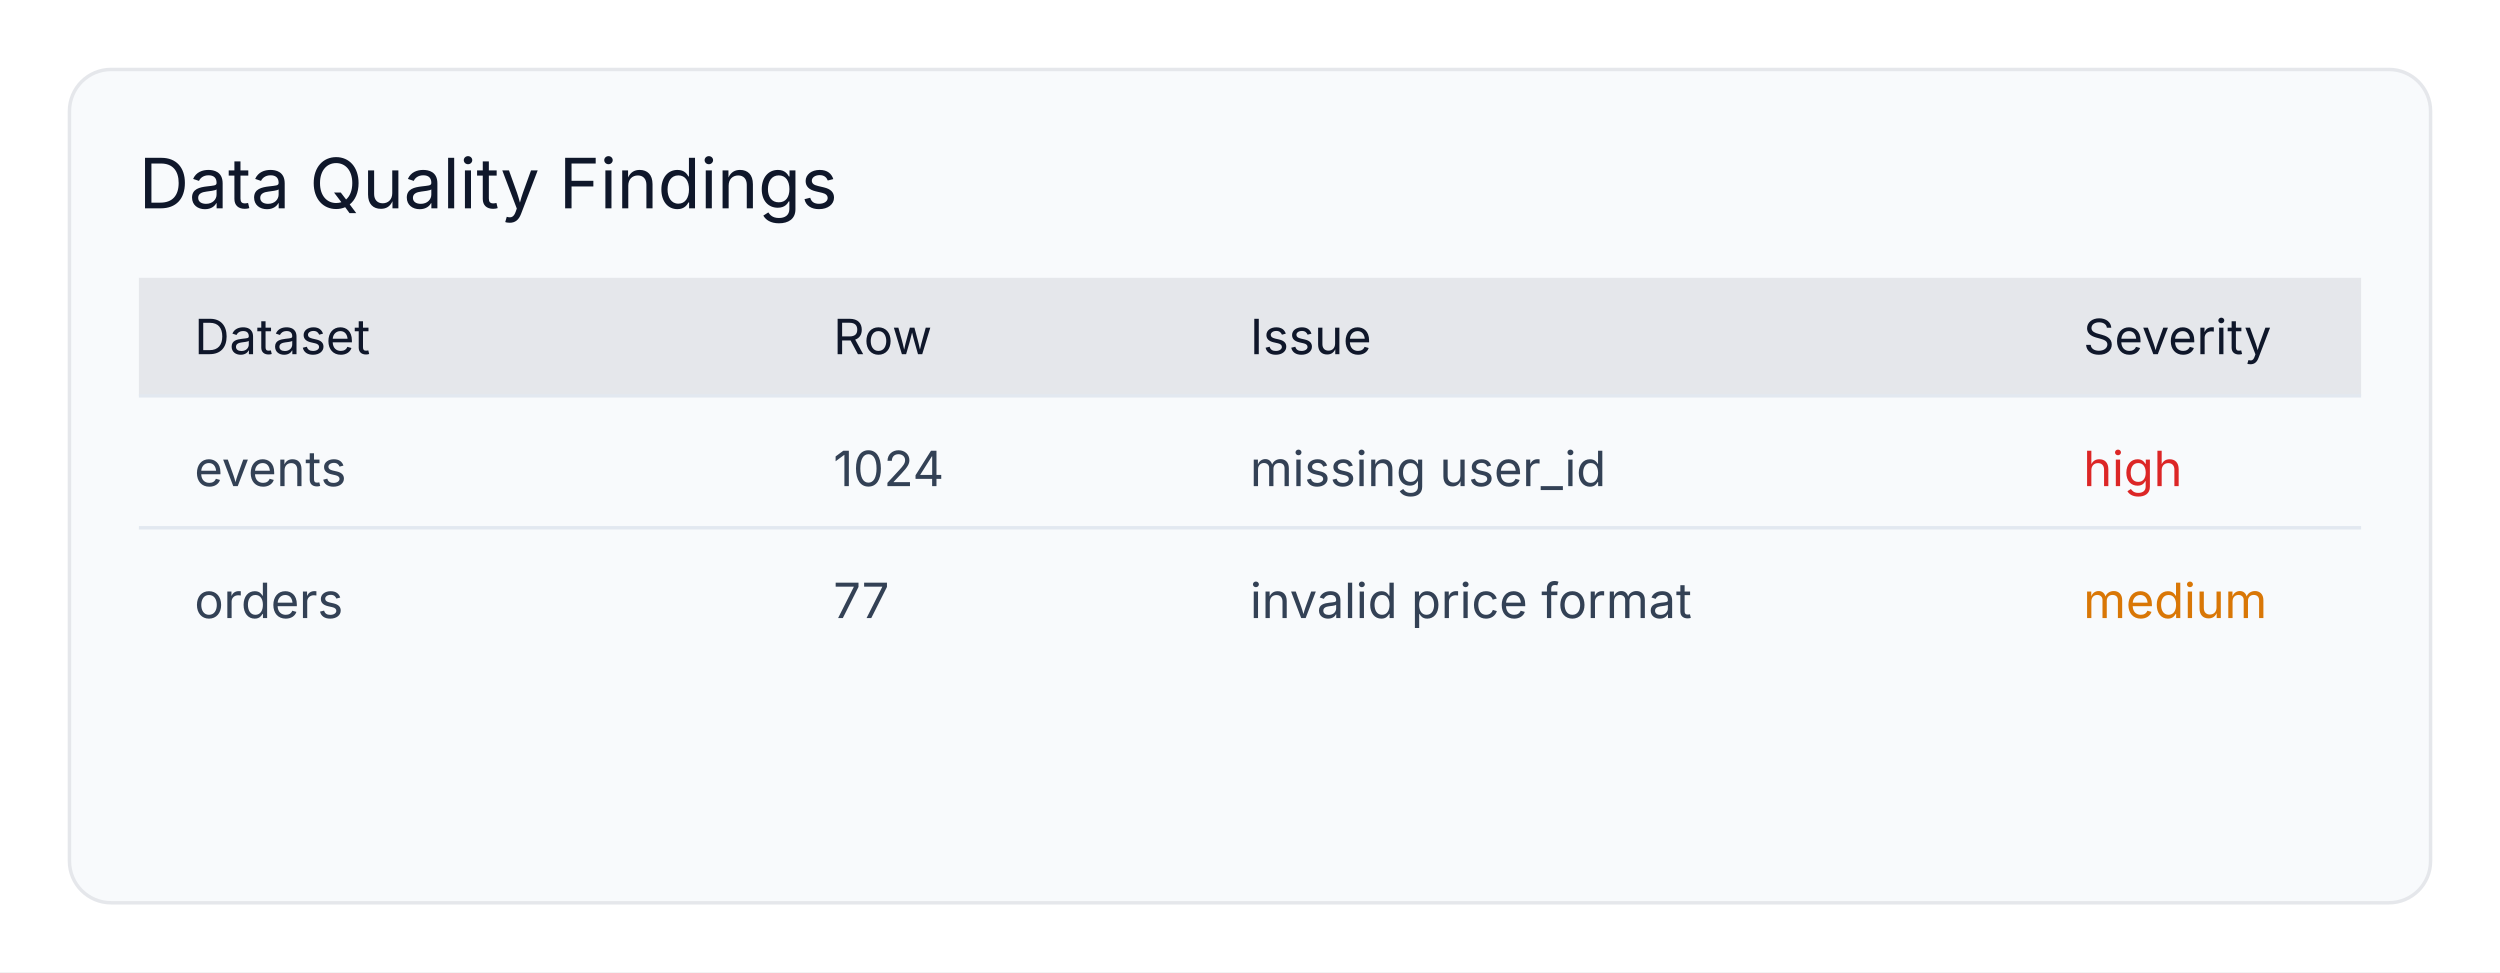
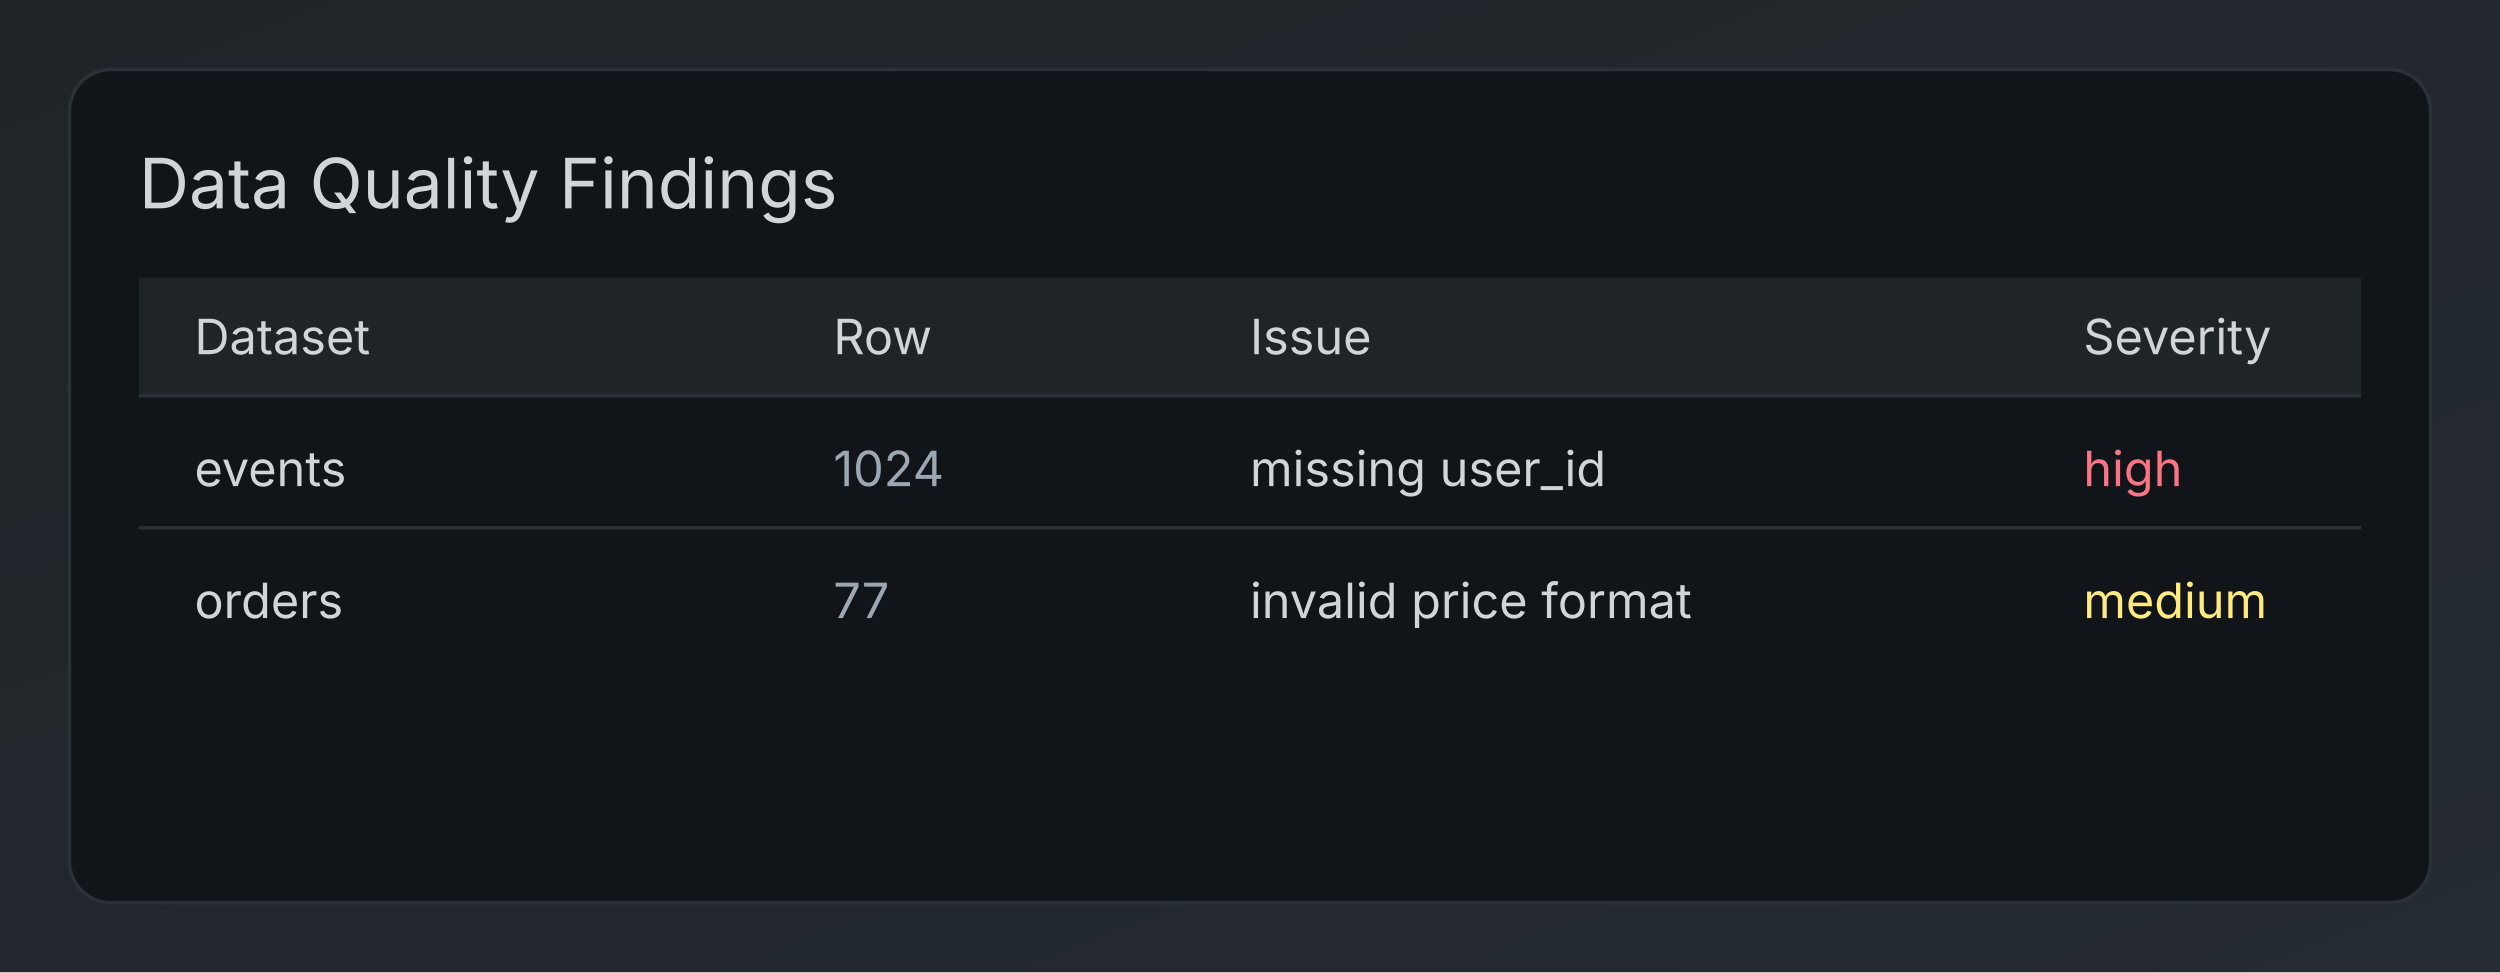
<svg xmlns="http://www.w3.org/2000/svg" width="720" height="280" viewBox="0 0 720 280">
-   <rect width="100%" height="100%" fill="#ffffff" />
-   <rect x="20" y="20" width="680" height="240" rx="12" ry="12" fill="#f8fafc" stroke="#e5e7eb" />
-   <text x="40" y="60" font-family="Inter, Segoe UI, Roboto, sans-serif" font-size="20" fill="#0f172a">Data Quality Findings</text>
+   <defs>
+     <linearGradient id="bg5" x1="0" y1="0" x2="1" y2="1">
+       <stop offset="0%" stop-color="#1f2428" />
+       <stop offset="100%" stop-color="#242b31" />
+     </linearGradient>
+   </defs>
+   <rect width="100%" height="100%" fill="url(#bg5)" />
+   <rect x="20" y="20" width="680" height="240" rx="12" ry="12" fill="#111418" stroke="#2a3238" />
+   <text x="40" y="60" font-family="Inter, Segoe UI, Roboto, sans-serif" font-size="20" fill="#d1d5da">Data Quality Findings</text>
  <g font-family="Inter, Segoe UI, Roboto, sans-serif" font-size="14">
-     <rect x="40" y="80" width="640" height="34" fill="#e5e7eb" />
-     <text x="56" y="102" fill="#0f172a">Dataset</text>
-     <text x="240" y="102" fill="#0f172a">Row</text>
-     <text x="360" y="102" fill="#0f172a">Issue</text>
-     <text x="600" y="102" fill="#0f172a">Severity</text>
-     <line x1="40" y1="114" x2="680" y2="114" stroke="#e2e8f0" />
-     <text x="56" y="140" fill="#334155">events</text>
-     <text x="240" y="140" fill="#334155">1024</text>
-     <text x="360" y="140" fill="#334155">missing user_id</text>
-     <text x="600" y="140" fill="#dc2626">high</text>
-     <line x1="40" y1="152" x2="680" y2="152" stroke="#e2e8f0" />
-     <text x="56" y="178" fill="#334155">orders</text>
-     <text x="240" y="178" fill="#334155">77</text>
-     <text x="360" y="178" fill="#334155">invalid price format</text>
-     <text x="600" y="178" fill="#d97706">medium</text>
+     <rect x="40" y="80" width="640" height="34" fill="#1f2428" />
+     <text x="56" y="102" fill="#d1d5da">Dataset</text>
+     <text x="240" y="102" fill="#d1d5da">Row</text>
+     <text x="360" y="102" fill="#d1d5da">Issue</text>
+     <text x="600" y="102" fill="#d1d5da">Severity</text>
+     <line x1="40" y1="114" x2="680" y2="114" stroke="#2a3238" />
+     <text x="56" y="140" fill="#d1d5da">events</text>
+     <text x="240" y="140" fill="#9da7b1">1024</text>
+     <text x="360" y="140" fill="#d1d5da">missing user_id</text>
+     <text x="600" y="140" fill="#f97583">high</text>
+     <line x1="40" y1="152" x2="680" y2="152" stroke="#2a3238" />
+     <text x="56" y="178" fill="#d1d5da">orders</text>
+     <text x="240" y="178" fill="#9da7b1">77</text>
+     <text x="360" y="178" fill="#d1d5da">invalid price format</text>
+     <text x="600" y="178" fill="#ffea7f">medium</text>
  </g>
</svg>
